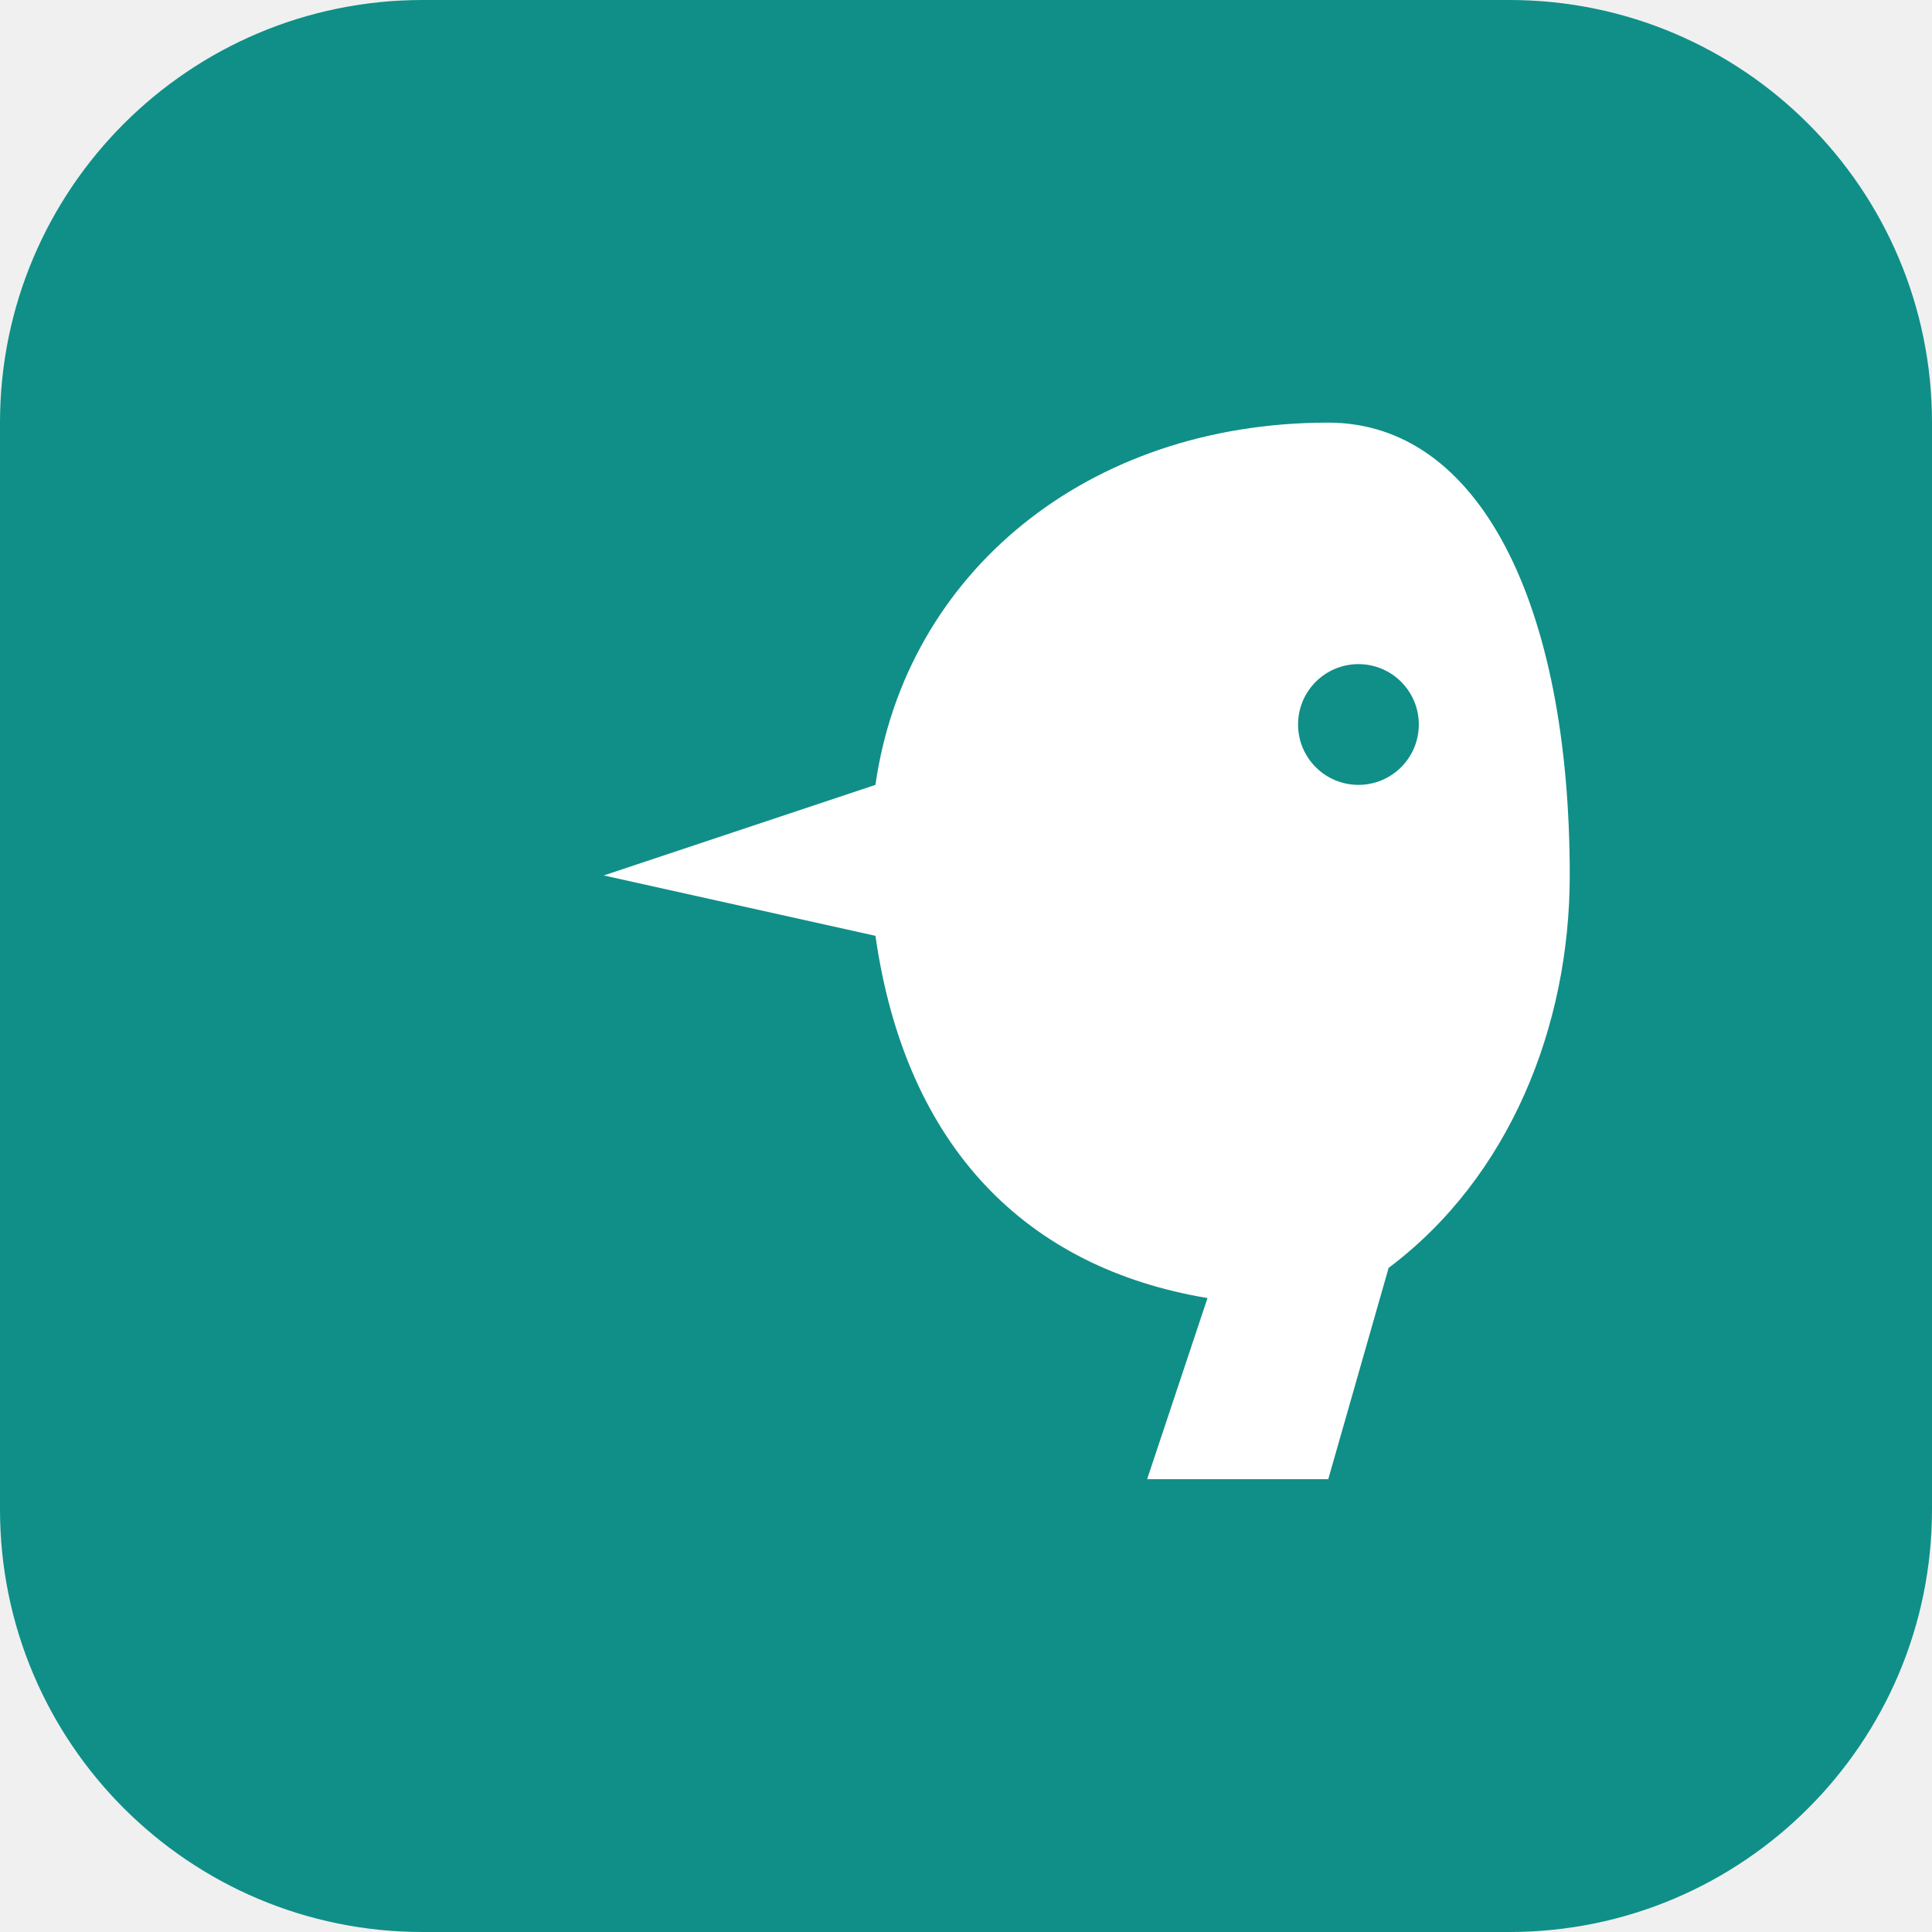
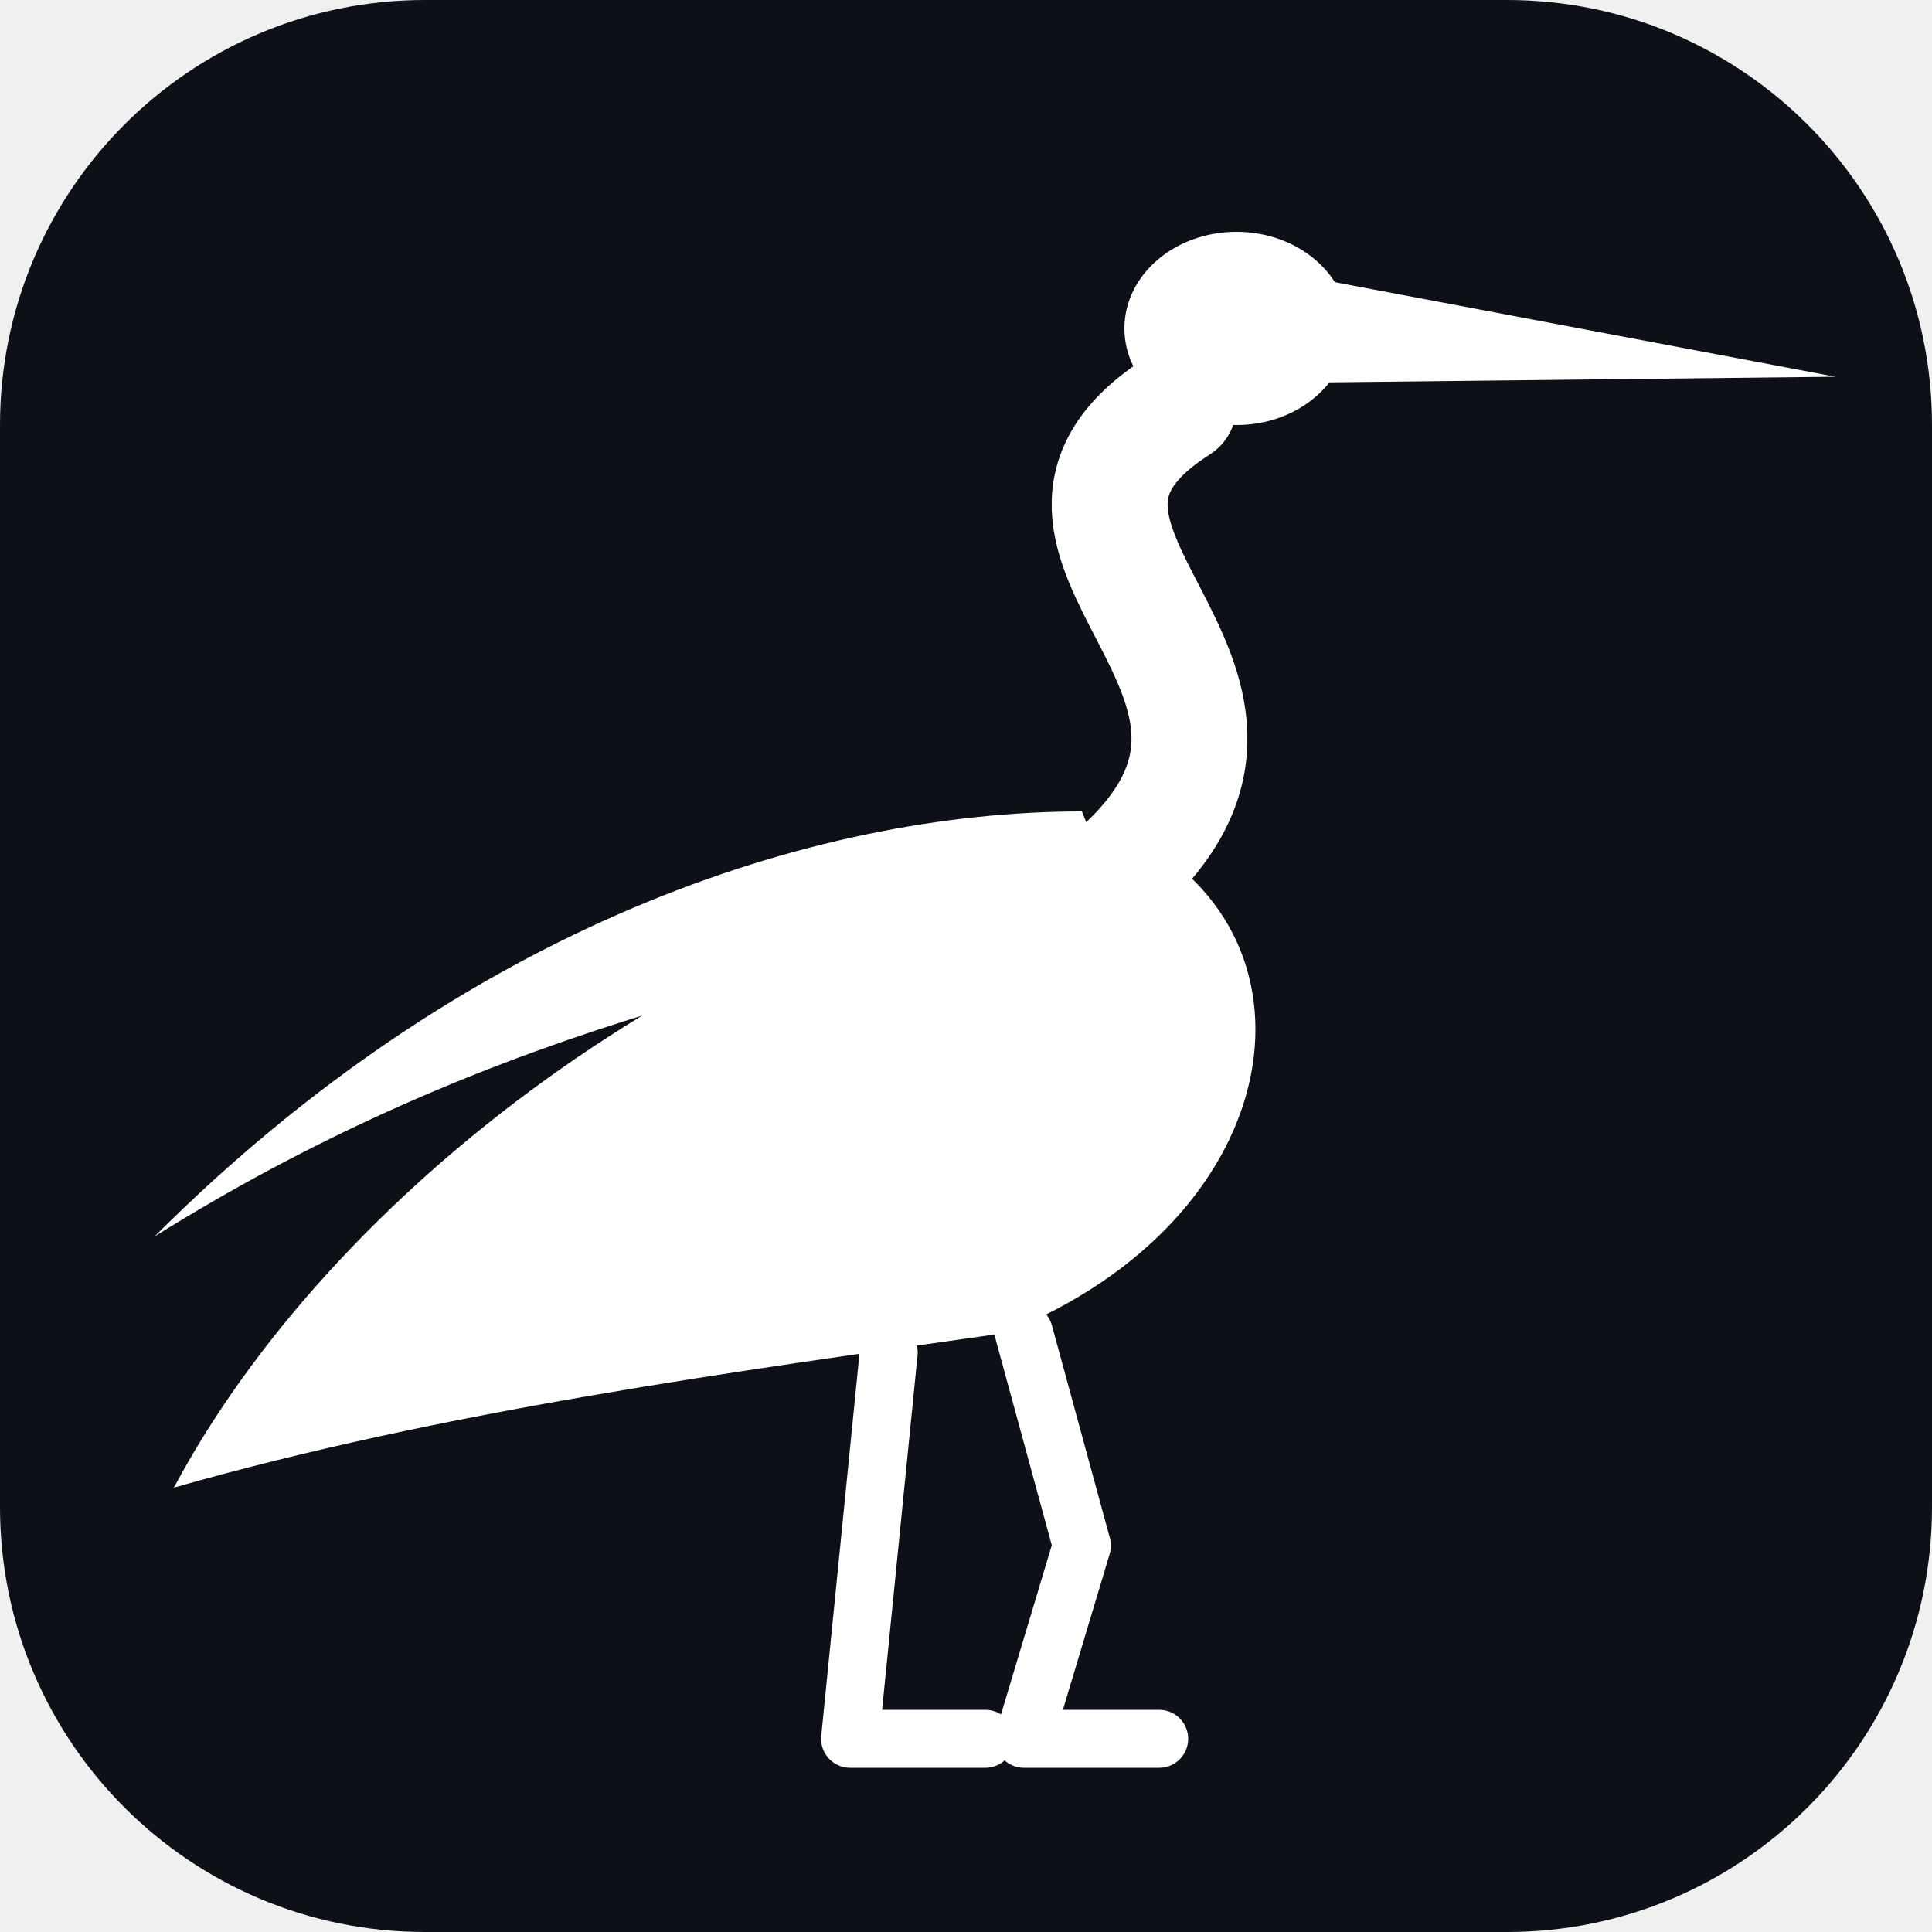
- <svg xmlns="http://www.w3.org/2000/svg" viewBox="0 0 64 64" width="64" height="64" fill="none">
-   <rect width="64" height="64" rx="14" fill="#0f8f87" />
-   <path d="M44 14c-8 0-14 5-15 12l-9 3 9 2c1 7 5 11 11 12l-2 6h6l2-7c4-3 6-8 6-13 0-9-3-15-8-15Z" fill="#fff" />
-   <circle cx="45" cy="24" r="2" fill="#0f8f87" />
+ <svg xmlns="http://www.w3.org/2000/svg" viewBox="0 0 100 100">
+   <rect width="100" height="100" rx="22" fill="#0d1117" />
+   <g fill="#fff">
+     <ellipse cx="64" cy="17" rx="5.8" ry="5" />
+     <path d="M68 14.4 L95 19.5 L68 19.8Z" />
+     <path d="M9 77 C17 62 36 47 58 43 C69 48 67 63 52 69 C38 71 23 73 9 77Z" />
+     <path d="M56 42 C42 42 24 48 8 64 C24 54 40 50 58 47Z" />
+     <path d="M57 45 C46 47 32 53 17 66 C32 58 44 55 58 50Z" opacity=".85" />
+   </g>
+   <g fill="none" stroke="#fff" stroke-linecap="round" stroke-linejoin="round">
+     <path stroke-width="6" d="M61 21 C50 28 69 35 58 45" />
+     <path stroke-width="3" d="M46 70 L44 90 M44 90 H51 M53 69 L56 80 L53 90 M53 90 H60" />
+   </g>
</svg>
